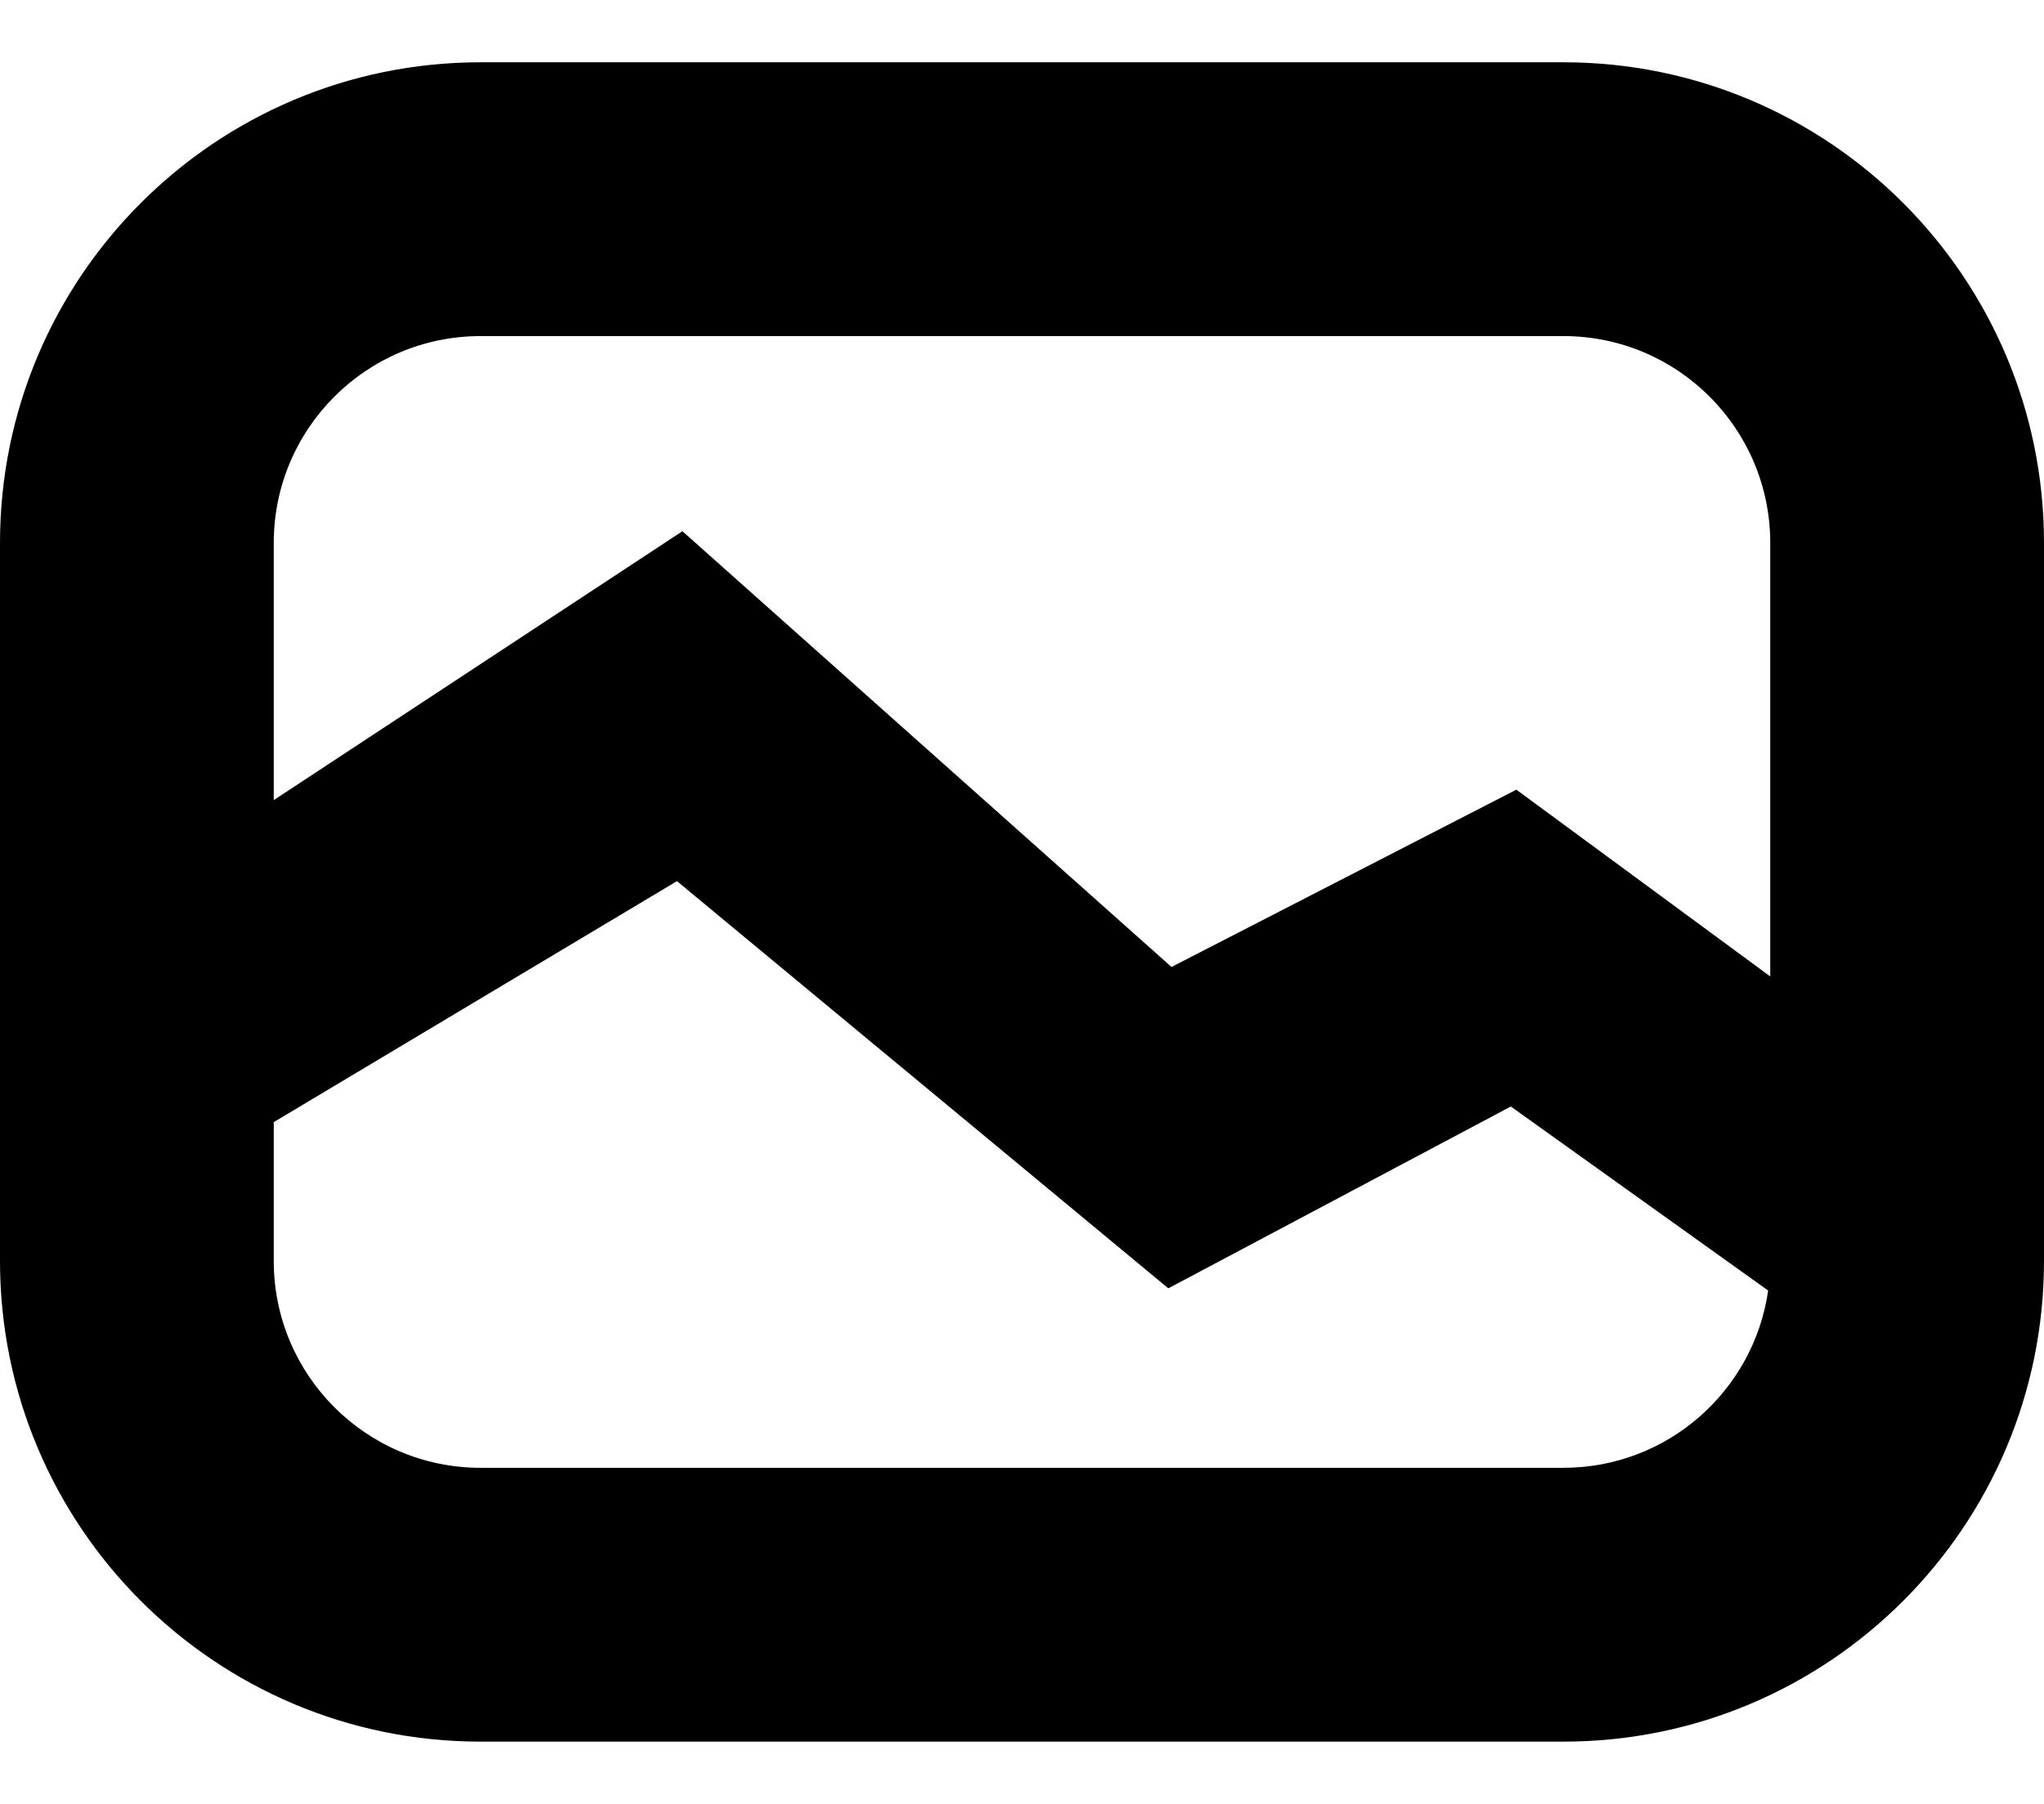
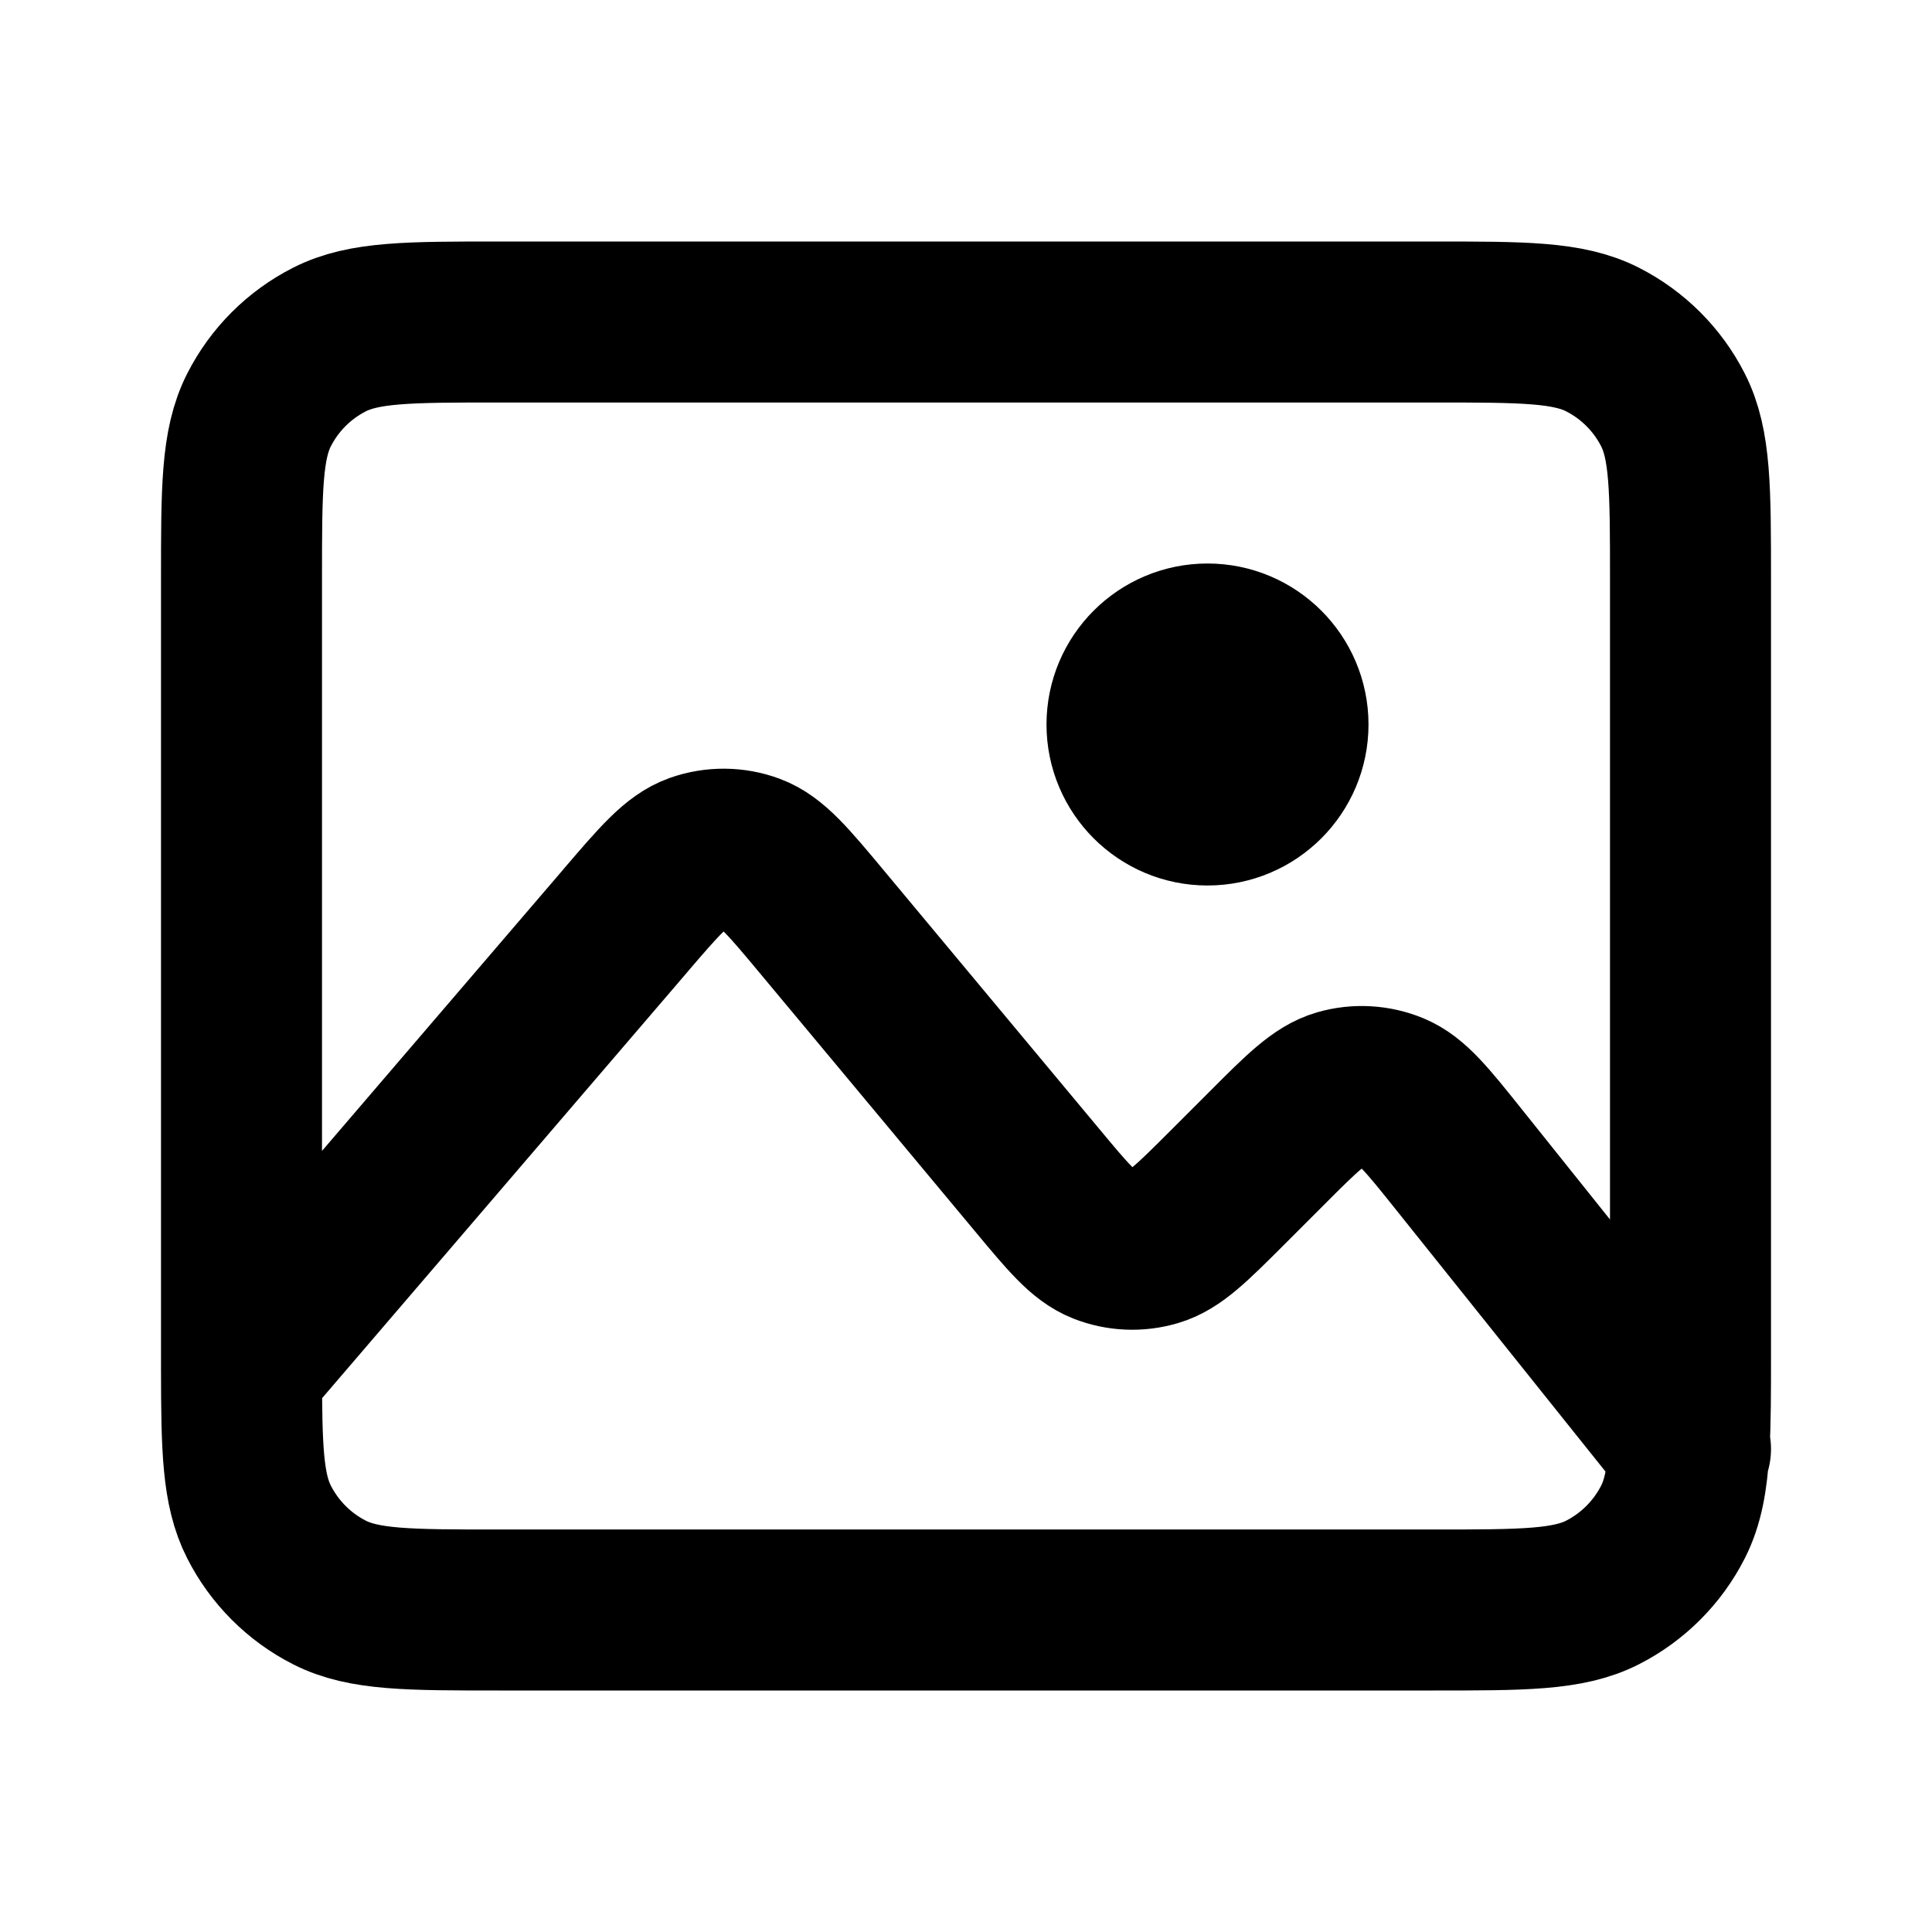
- <svg xmlns="http://www.w3.org/2000/svg" width="17" height="15" viewBox="0 0 336 276">
-   <path d="M291 150.242V79c0-18.778-15.222-34-34-34H79c-18.778 0-34 15.222-34 34v42.264l67.179-44.192 80.398 71.614 56.686-29.14L291 150.242zm-.345 51.622l-42.3-30.246-56.3 29.884-80.773-66.925L45 174.187V197c0 18.778 15.222 34 34 34h178c17.126 0 31.295-12.663 33.655-29.136zM79 0h178c43.63 0 79 35.37 79 79v118c0 43.63-35.37 79-79 79H79c-43.63 0-79-35.37-79-79V79C0 35.37 35.37 0 79 0z" />
+ <svg xmlns="http://www.w3.org/2000/svg" width="24" height="24" viewBox="0 0 24 24" fill="none">
+   <path d="M3 17C3 16.936 3 16.869 3 16.8V7.2C3 6.08 3 5.52 3.218 5.092C3.41 4.715 3.715 4.41 4.092 4.218C4.52 4 5.08 4 6.2 4H17.8C18.92 4 19.48 4 19.908 4.218C20.284 4.41 20.59 4.715 20.782 5.092C21 5.519 21 6.079 21 7.197V16.803C21 17.288 21 17.668 20.982 17.977M3 17C3.001 17.988 3.013 18.506 3.218 18.907C3.41 19.284 3.715 19.59 4.092 19.782C4.519 20 5.079 20 6.197 20H17.804C18.922 20 19.48 20 19.908 19.782C20.284 19.59 20.59 19.284 20.782 18.907C20.905 18.665 20.959 18.381 20.982 17.977M3 17L7.768 11.438L7.769 11.436C8.192 10.943 8.404 10.695 8.655 10.606C8.876 10.528 9.117 10.53 9.336 10.611C9.587 10.704 9.795 10.954 10.212 11.454L12.883 14.659C13.269 15.123 13.463 15.355 13.699 15.449C13.906 15.531 14.136 15.541 14.35 15.477C14.594 15.405 14.809 15.19 15.239 14.761L15.736 14.264C16.173 13.826 16.392 13.608 16.64 13.536C16.857 13.473 17.09 13.487 17.299 13.573C17.537 13.672 17.73 13.912 18.117 14.396L20.982 17.977M20.982 17.977L21 18M15 10C14.448 10 14 9.552 14 9C14 8.448 14.448 8 15 8C15.552 8 16 8.448 16 9C16 9.552 15.552 10 15 10Z" stroke="#000000" stroke-width="2" stroke-linecap="round" stroke-linejoin="round" />
</svg>
